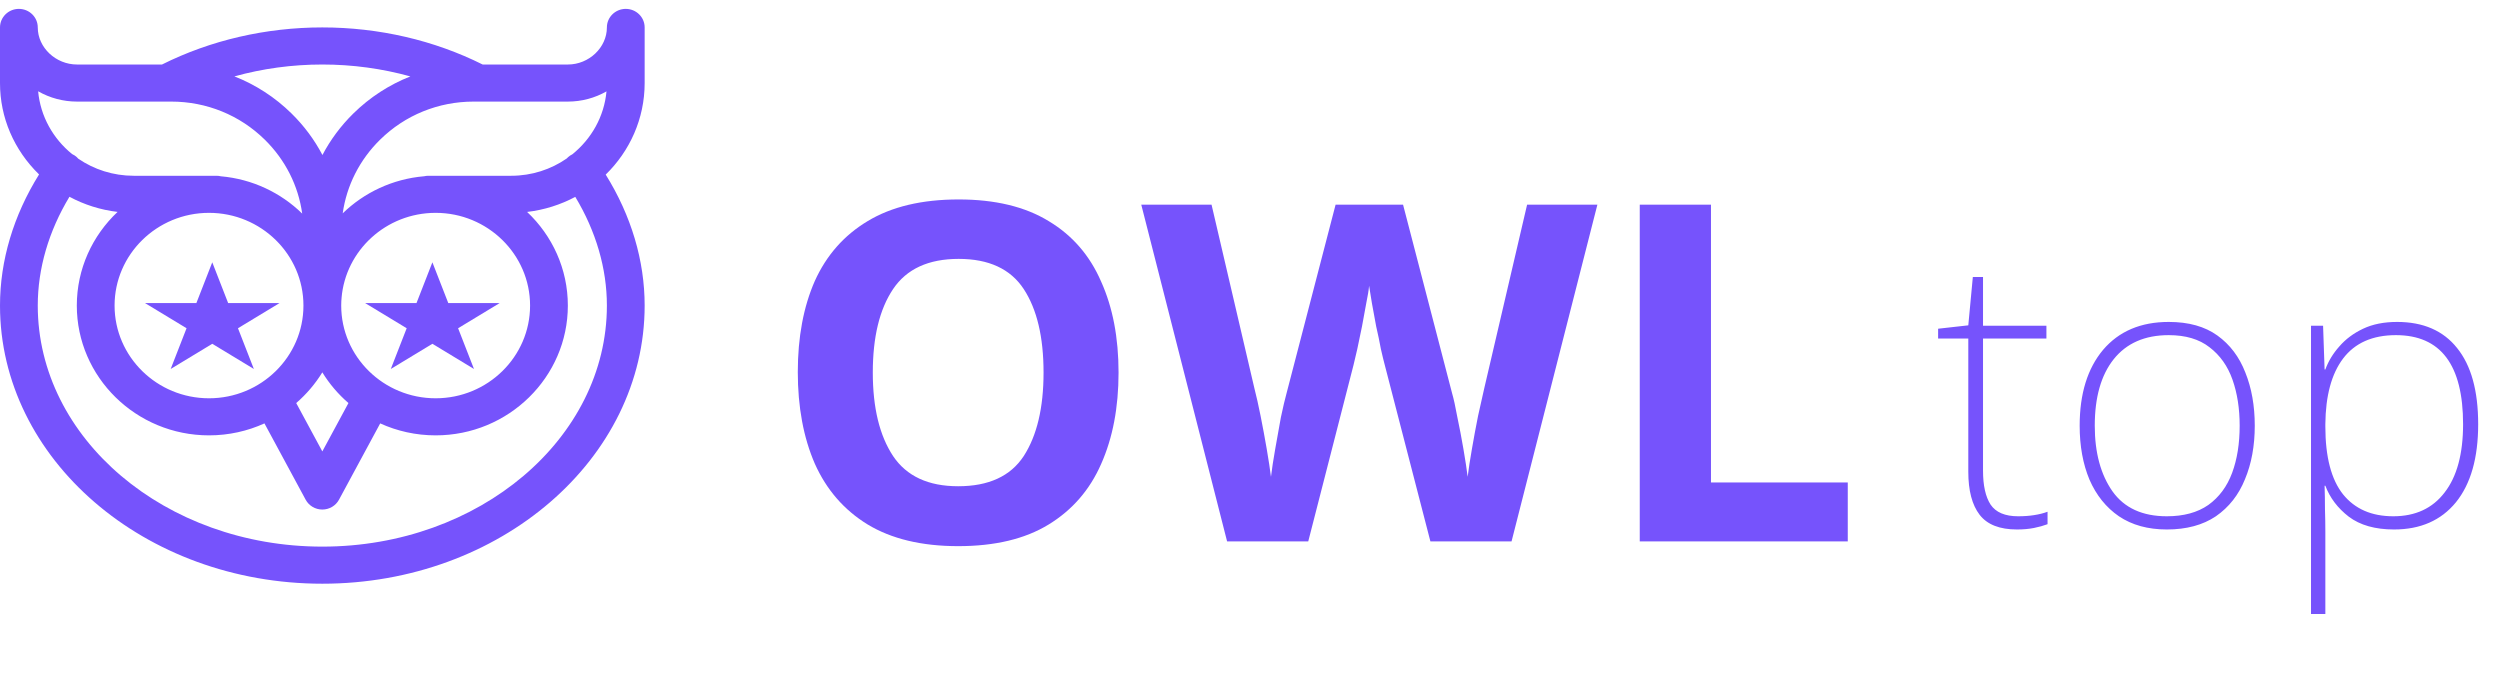
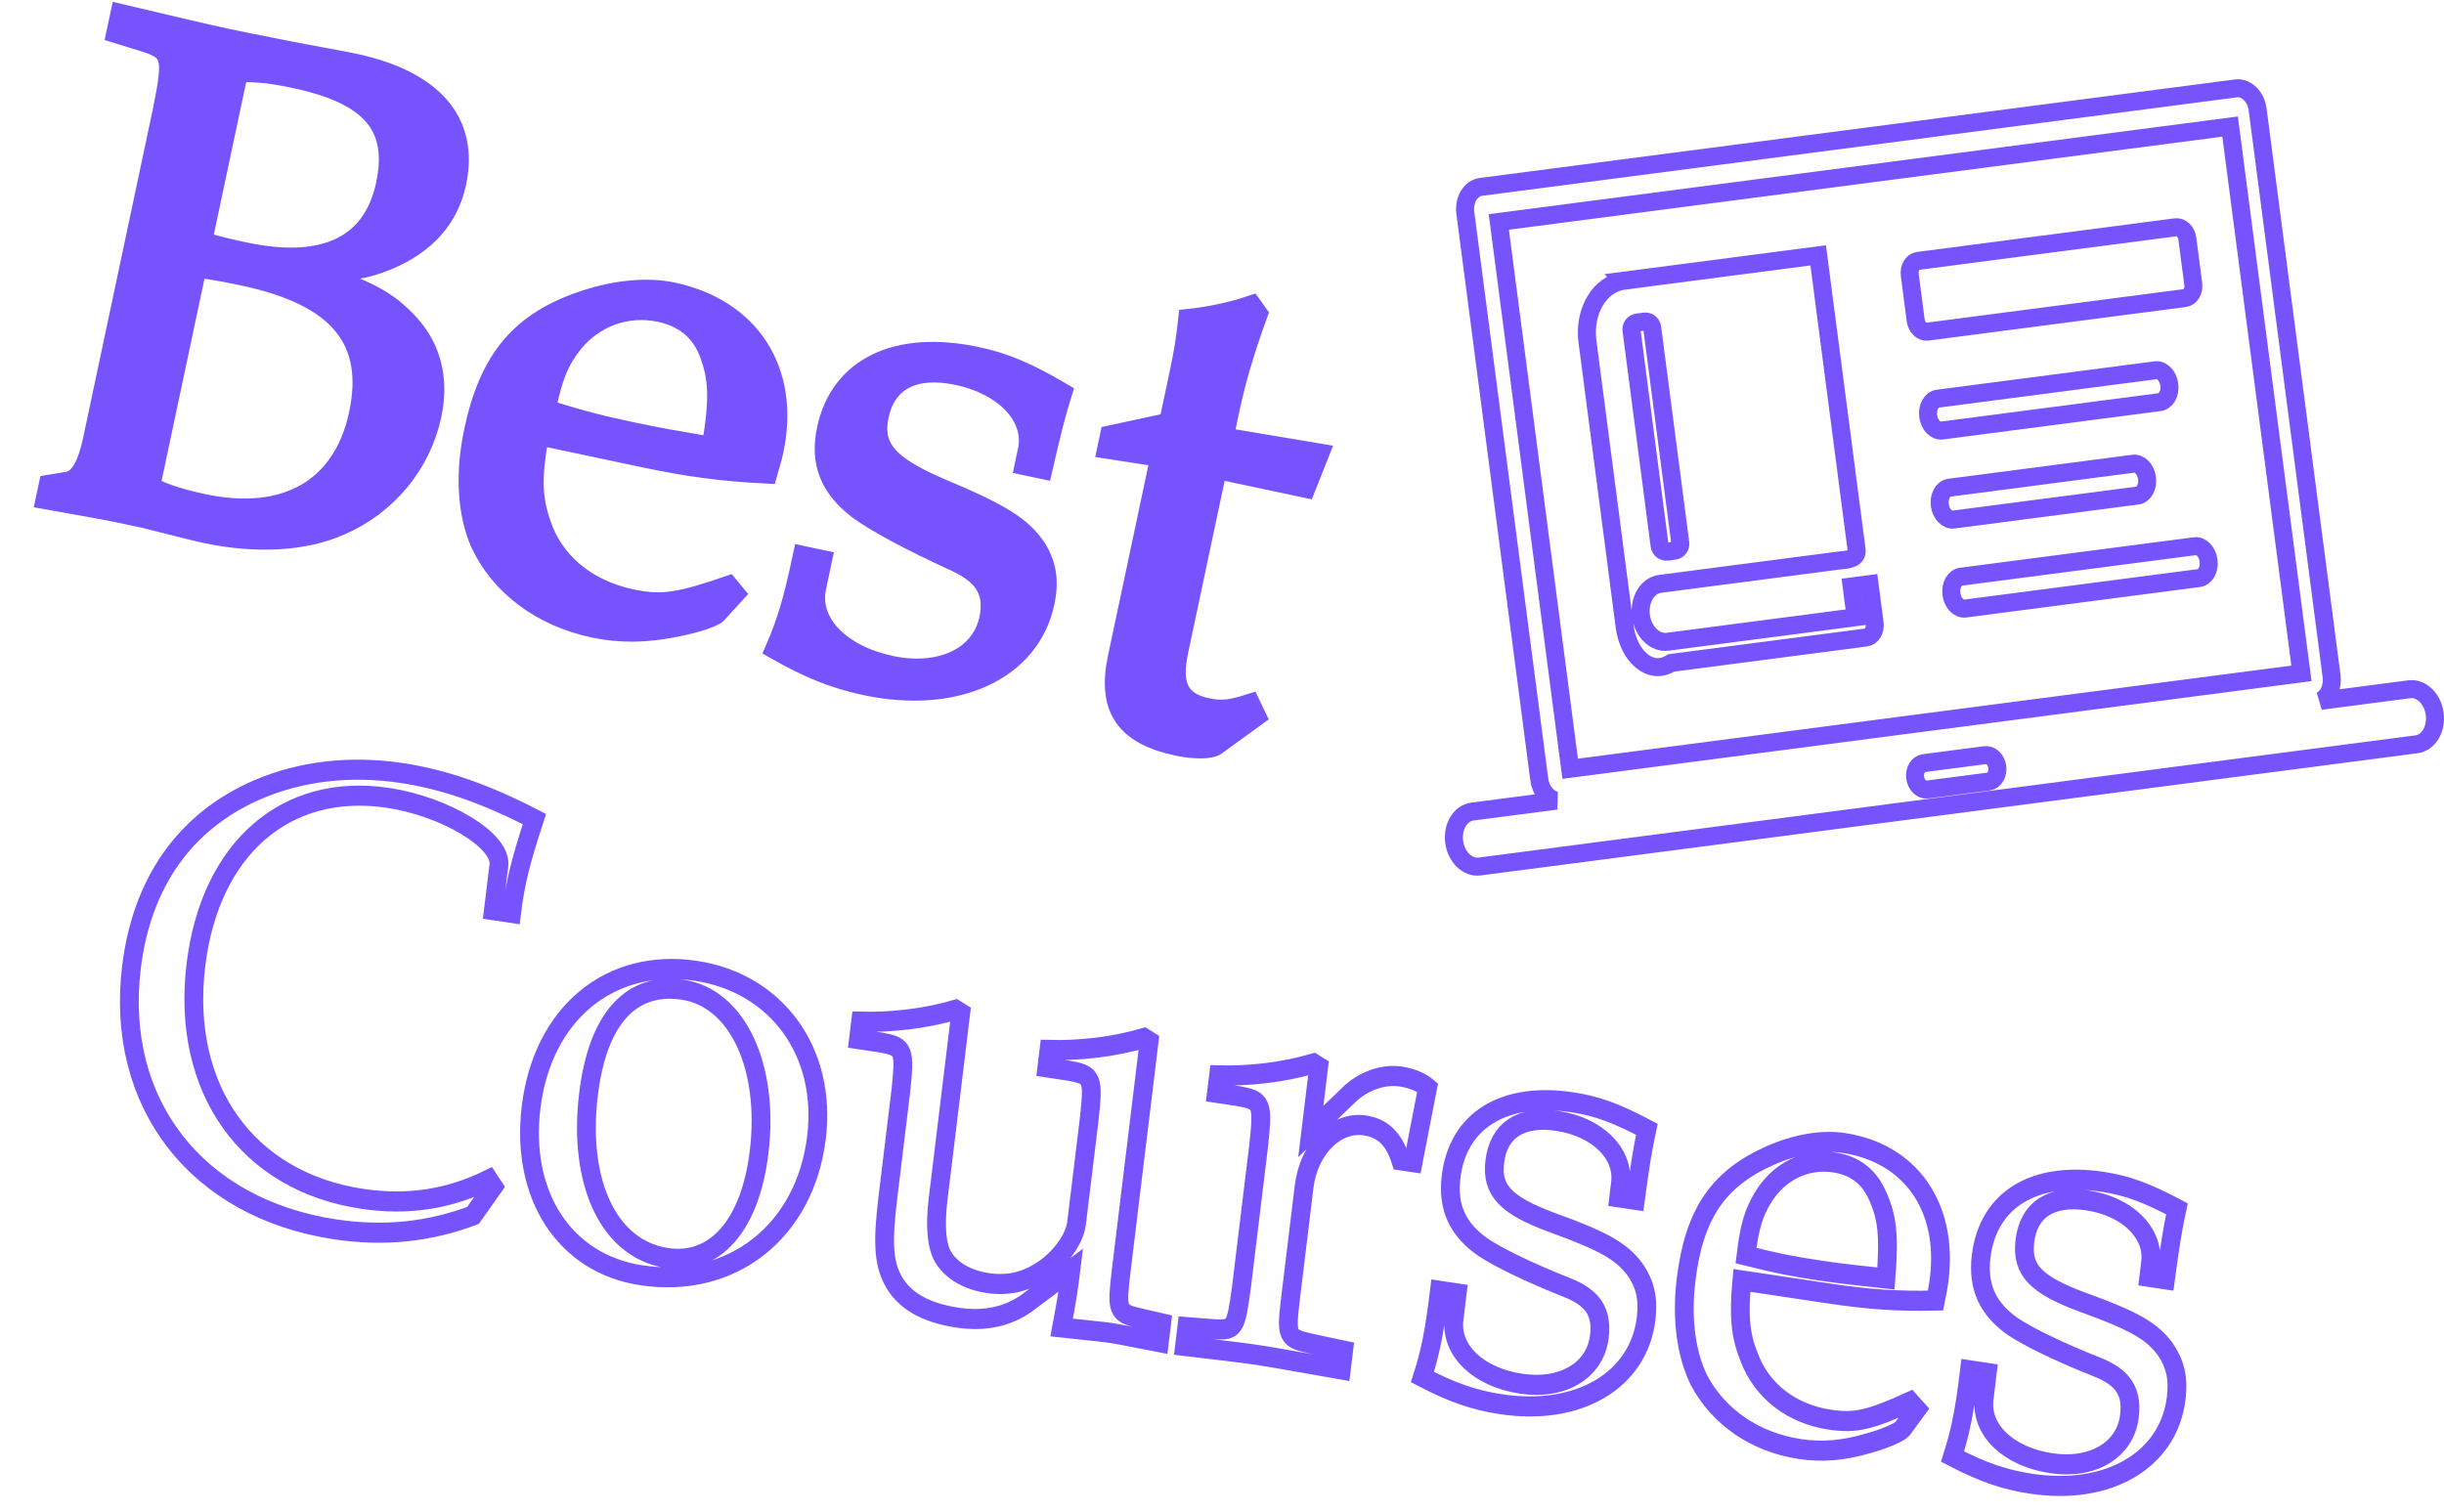
- <svg xmlns="http://www.w3.org/2000/svg" width="159" height="44" viewBox="0 0 159 44" fill="none">
-   <path d="M71.14 23.695C71.14 25.915 70.77 27.855 70.03 29.515C69.31 31.155 68.2 32.435 66.7 33.355C65.2 34.275 63.28 34.735 60.94 34.735C58.62 34.735 56.7 34.275 55.18 33.355C53.68 32.435 52.56 31.145 51.82 29.485C51.1 27.825 50.74 25.885 50.74 23.665C50.74 21.445 51.1 19.515 51.82 17.875C52.56 16.235 53.68 14.965 55.18 14.065C56.7 13.145 58.63 12.685 60.97 12.685C63.29 12.685 65.2 13.145 66.7 14.065C68.2 14.965 69.31 16.245 70.03 17.905C70.77 19.545 71.14 21.475 71.14 23.695ZM55.51 23.695C55.51 25.935 55.94 27.705 56.8 29.005C57.66 30.285 59.04 30.925 60.94 30.925C62.88 30.925 64.27 30.285 65.11 29.005C65.95 27.705 66.37 25.935 66.37 23.695C66.37 21.435 65.95 19.665 65.11 18.385C64.27 17.105 62.89 16.465 60.97 16.465C59.05 16.465 57.66 17.105 56.8 18.385C55.94 19.665 55.51 21.435 55.51 23.695ZM101.594 13.015L96.134 34.435H90.974L88.064 23.185C88.004 22.965 87.924 22.635 87.824 22.195C87.744 21.755 87.644 21.275 87.524 20.755C87.424 20.235 87.334 19.745 87.254 19.285C87.174 18.805 87.114 18.435 87.074 18.175C87.054 18.435 86.994 18.805 86.894 19.285C86.814 19.745 86.724 20.235 86.624 20.755C86.524 21.255 86.424 21.735 86.324 22.195C86.224 22.635 86.144 22.975 86.084 23.215L83.204 34.435H78.044L72.584 13.015H77.054L79.784 24.715C79.904 25.175 80.034 25.755 80.174 26.455C80.314 27.155 80.444 27.855 80.564 28.555C80.684 29.255 80.774 29.845 80.834 30.325C80.894 29.825 80.984 29.235 81.104 28.555C81.224 27.855 81.344 27.185 81.464 26.545C81.604 25.885 81.724 25.375 81.824 25.015L84.944 13.015H89.234L92.354 25.015C92.454 25.355 92.564 25.855 92.684 26.515C92.824 27.175 92.954 27.855 93.074 28.555C93.194 29.255 93.284 29.845 93.344 30.325C93.404 29.825 93.494 29.235 93.614 28.555C93.734 27.855 93.864 27.155 94.004 26.455C94.164 25.755 94.294 25.175 94.394 24.715L97.124 13.015H101.594ZM104.288 34.435V13.015H108.818V30.685H117.518V34.435H104.288Z" fill="#7653FC" />
-   <path d="M128.352 32.835C128.72 32.835 129.056 32.811 129.36 32.763C129.68 32.715 129.968 32.643 130.224 32.547V33.339C129.968 33.435 129.68 33.515 129.36 33.579C129.04 33.643 128.68 33.675 128.28 33.675C127.176 33.675 126.384 33.363 125.904 32.739C125.424 32.115 125.184 31.203 125.184 30.003V21.531H123.264V20.907L125.184 20.691L125.472 17.619H126.12V20.715H130.152V21.531H126.12V29.931C126.12 30.875 126.28 31.595 126.6 32.091C126.936 32.587 127.52 32.835 128.352 32.835ZM143.403 27.075C143.403 28.355 143.195 29.491 142.779 30.483C142.379 31.475 141.763 32.259 140.931 32.835C140.099 33.395 139.059 33.675 137.811 33.675C136.611 33.675 135.595 33.395 134.763 32.835C133.947 32.275 133.323 31.499 132.891 30.507C132.475 29.515 132.267 28.371 132.267 27.075C132.267 25.043 132.763 23.435 133.755 22.251C134.763 21.067 136.155 20.475 137.931 20.475C139.195 20.475 140.227 20.763 141.027 21.339C141.827 21.915 142.419 22.699 142.803 23.691C143.203 24.683 143.403 25.811 143.403 27.075ZM133.227 27.075C133.227 28.787 133.603 30.179 134.355 31.251C135.107 32.307 136.259 32.835 137.811 32.835C138.883 32.835 139.763 32.595 140.451 32.115C141.139 31.619 141.643 30.939 141.963 30.075C142.283 29.211 142.443 28.211 142.443 27.075C142.443 25.987 142.291 25.011 141.987 24.147C141.683 23.283 141.195 22.595 140.523 22.083C139.867 21.571 139.003 21.315 137.931 21.315C136.411 21.315 135.243 21.827 134.427 22.851C133.627 23.859 133.227 25.267 133.227 27.075ZM152.452 20.475C154.116 20.475 155.388 21.027 156.268 22.131C157.164 23.235 157.612 24.851 157.612 26.979C157.612 29.123 157.14 30.779 156.196 31.947C155.252 33.099 153.94 33.675 152.26 33.675C151.06 33.675 150.1 33.403 149.38 32.859C148.676 32.315 148.18 31.659 147.892 30.891H147.844C147.86 31.371 147.868 31.867 147.868 32.379C147.884 32.875 147.892 33.355 147.892 33.819V39.051H146.98V20.715H147.748L147.844 23.499H147.892C148.084 22.971 148.38 22.483 148.78 22.035C149.18 21.571 149.684 21.195 150.292 20.907C150.9 20.619 151.62 20.475 152.452 20.475ZM152.38 21.315C150.892 21.315 149.772 21.811 149.02 22.803C148.284 23.779 147.908 25.171 147.892 26.979V27.123C147.892 29.059 148.268 30.499 149.02 31.443C149.772 32.371 150.836 32.835 152.212 32.835C153.62 32.835 154.708 32.331 155.476 31.323C156.26 30.315 156.652 28.867 156.652 26.979C156.652 23.203 155.228 21.315 152.38 21.315Z" fill="#7653FC" />
-   <path d="M41 1.744C41 1.093 40.462 0.565 39.799 0.565C39.136 0.565 38.598 1.093 38.598 1.744C38.598 3.023 37.461 4.103 36.115 4.103H30.697C27.608 2.559 24.089 1.744 20.5 1.744C16.911 1.744 13.392 2.559 10.303 4.103H4.899C3.546 4.103 2.402 3.023 2.402 1.744C2.402 1.093 1.865 0.565 1.201 0.565C0.538 0.565 0 1.093 0 1.744V5.282C0 7.47 0.882 9.532 2.484 11.094C0.856 13.706 0 16.569 0 19.434C0 29.188 9.196 37.124 20.5 37.124C31.804 37.124 41 29.188 41 19.434C41 16.573 40.146 13.714 38.523 11.105C40.053 9.611 41 7.552 41 5.282V1.744ZM20.5 4.103C22.414 4.103 24.302 4.361 26.099 4.86C24.758 5.388 23.526 6.183 22.474 7.217C21.672 8.005 21.013 8.896 20.507 9.858C20.002 8.896 19.343 8.005 18.541 7.217C17.487 6.181 16.253 5.386 14.909 4.858C16.704 4.36 18.59 4.103 20.5 4.103ZM20.5 23.682C20.949 24.414 21.511 25.072 22.161 25.634L20.5 28.71L18.839 25.634C19.489 25.072 20.051 24.414 20.5 23.682ZM13.293 25.331C9.981 25.331 7.287 22.686 7.287 19.434C7.287 16.183 9.981 13.537 13.293 13.537C16.605 13.537 19.299 16.183 19.299 19.434C19.299 22.686 16.605 25.331 13.293 25.331ZM21.701 19.434C21.701 19.34 21.704 19.247 21.708 19.154C21.717 19.098 21.723 19.041 21.722 18.982V18.96C21.97 15.929 24.558 13.537 27.707 13.537C31.019 13.537 33.713 16.183 33.713 19.434C33.713 22.686 31.019 25.331 27.707 25.331C24.395 25.331 21.701 22.686 21.701 19.434ZM2.426 5.806C3.173 6.233 4.021 6.461 4.899 6.461H10.579H10.585H10.891C13.139 6.461 15.252 7.322 16.841 8.884C18.151 10.172 18.974 11.811 19.22 13.585C17.866 12.262 16.057 11.388 14.046 11.212C13.956 11.191 13.863 11.179 13.766 11.179H8.503C7.191 11.179 5.975 10.775 4.978 10.092C4.914 10.019 4.841 9.952 4.757 9.894C4.701 9.856 4.642 9.824 4.582 9.796C3.38 8.82 2.572 7.403 2.426 5.806ZM38.598 19.434C38.598 27.888 30.479 34.765 20.5 34.765C10.521 34.765 2.402 27.888 2.402 19.434C2.402 17.075 3.096 14.703 4.417 12.514C5.363 13.023 6.398 13.35 7.478 13.477C5.881 14.981 4.885 17.095 4.885 19.434C4.885 23.986 8.657 27.689 13.293 27.689C14.551 27.689 15.746 27.416 16.819 26.928L19.439 31.78C19.647 32.166 20.055 32.407 20.5 32.407C20.945 32.407 21.353 32.166 21.561 31.78L24.181 26.928C25.254 27.416 26.449 27.689 27.707 27.689C32.343 27.689 36.115 23.986 36.115 19.434C36.115 17.096 35.12 14.982 33.524 13.479C34.623 13.351 35.658 13.018 36.588 12.521C37.906 14.709 38.598 17.078 38.598 19.434ZM36.399 9.815C36.347 9.841 36.297 9.868 36.249 9.901C36.171 9.954 36.103 10.015 36.042 10.081C35.046 10.771 33.827 11.179 32.512 11.179H27.248C27.155 11.179 27.064 11.19 26.976 11.21C24.965 11.381 23.154 12.25 21.796 13.569C22.045 11.801 22.867 10.168 24.174 8.884C25.762 7.322 27.876 6.461 30.124 6.461H30.396C30.398 6.461 30.401 6.462 30.404 6.462C30.406 6.462 30.408 6.461 30.411 6.461H36.115C36.989 6.461 37.831 6.235 38.573 5.812C38.425 7.418 37.61 8.839 36.399 9.815Z" fill="#7653FC" />
-   <path d="M13.5 16.683L14.51 19.274H17.78L15.135 20.876L16.145 23.467L13.5 21.865L10.855 23.467L11.865 20.876L9.22 19.274H12.49L13.5 16.683Z" fill="#7653FC" />
-   <path d="M27.5 16.683L28.51 19.274H31.78L29.135 20.876L30.145 23.467L27.5 21.865L24.855 23.467L25.865 20.876L23.22 19.274H26.49L27.5 16.683Z" fill="#7653FC" />
+ <svg xmlns="http://www.w3.org/2000/svg" version="1.1" id="svg302" width="165.717" height="102.516" viewBox="0 0 165.717 102.516" xml:space="preserve">
+   <defs id="defs306" />
+   <g id="g308" transform="translate(0.6502465,4.338824)">
+     <g id="g2728">
+       <text xml:space="preserve" style="font-size:48px;font-family:Palatino;-inkscape-font-specification:Palatino;fill:#7653fc;fill-opacity:1;stroke:#7653fc;stroke-width:1.247;stroke-dasharray:none;stroke-opacity:1" x="5.339" y="28.287" id="text2147" transform="rotate(11.97394)">
+         <tspan id="tspan2145" x="5.339" y="28.287">Best</tspan>
+       </text>
+       <path class="st0" d="m 99.185,50.703 5.686,-0.742 c -0.564,-0.107 -1.052,-0.683 -1.148,-1.422 L 98.707,10.094 C 98.593,9.219 99.067,8.427 99.76,8.337 L 150.962,1.656 c 0.693,-0.09 1.354,0.553 1.468,1.429 l 5.015,38.438 c 0.096,0.738 -0.222,1.42 -0.745,1.669 l 6.016,-0.785 c 0.812,-0.106 1.586,0.641 1.72,1.674 v 0 c 0.134,1.026 -0.417,1.953 -1.233,2.059 L 99.671,54.429 C 98.86,54.535 98.085,53.788 97.951,52.755 v 0 c -0.134,-1.026 0.417,-1.946 1.234,-2.052 z m 10.258,-36.002 13.19,-1.721 2.608,19.992 c 0.046,0.564 -0.52,0.652 -1.141,0.698 l -12.189,1.59 c -0.855,0.112 -1.438,1.085 -1.297,2.165 0.141,1.08 0.954,1.871 1.809,1.76 l 12.752,-1.664 -0.272,-2.085 1.212,-0.158 0.346,2.653 c 0.063,0.485 -0.2,0.916 -0.578,0.966 l -13.212,1.724 c -1.443,0.918 -2.905,-0.504 -3.158,-2.446 l -2.527,-19.37 c -0.261,-2.045 0.84,-3.892 2.458,-4.103 z m 23.16,22.233 c -0.438,0.057 -0.859,-0.382 -0.936,-0.977 -0.078,-0.595 0.216,-1.127 0.654,-1.184 l 15.847,-2.067 c 0.438,-0.057 0.859,0.382 0.936,0.977 0.078,0.595 -0.216,1.127 -0.654,1.184 z m -3.192,-23.58 17.459,-2.278 c 0.373,-0.049 0.733,0.301 0.794,0.773 l 0.401,3.077 c 0.061,0.465 -0.196,0.902 -0.569,0.95 l -17.459,2.278 c -0.368,0.048 -0.732,-0.294 -0.794,-0.773 l -0.401,-3.077 c -0.062,-0.479 0.196,-0.902 0.569,-0.95 z m 1.617,11.506 c -0.438,0.057 -0.859,-0.382 -0.936,-0.977 -0.078,-0.595 0.216,-1.127 0.654,-1.184 l 14.759,-1.926 c 0.438,-0.057 0.859,0.382 0.936,0.977 0.078,0.595 -0.216,1.127 -0.654,1.184 z m 0.788,6.037 c -0.438,0.057 -0.859,-0.382 -0.936,-0.976 -0.078,-0.595 0.216,-1.127 0.654,-1.184 l 12.46,-1.626 c 0.438,-0.057 0.859,0.382 0.936,0.977 0.078,0.595 -0.216,1.127 -0.654,1.184 z m -21.447,-13.362 0.492,-0.064 c 0.249,-0.032 0.482,0.153 0.515,0.406 l 1.906,14.611 c 0.033,0.253 -0.145,0.492 -0.394,0.524 l -0.492,0.064 c -0.249,0.032 -0.482,-0.153 -0.515,-0.406 l -1.906,-14.611 c -0.034,-0.26 0.145,-0.492 0.394,-0.524 z m -9.391,-6.82 49.585,-6.469 4.838,37.084 -49.585,6.469 z m 28.823,36.702 4.15,-0.541 c 0.39,-0.051 0.761,0.311 0.826,0.803 v 0 c 0.064,0.492 -0.202,0.937 -0.592,0.988 l -4.15,0.541 c -0.39,0.051 -0.761,-0.311 -0.826,-0.803 v 0 c -0.065,-0.499 0.202,-0.937 0.592,-0.988 z" id="path472" style="fill:#7653fc;fill-opacity:0.006;stroke:#7653fc;stroke-width:1.221;stroke-dasharray:none;stroke-opacity:1" />
+       <text xml:space="preserve" style="font-size:41.621px;font-family:Palatino;-inkscape-font-specification:Palatino;display:inline;fill:#7653fc;fill-opacity:0.006;stroke:#7653fc;stroke-width:1.317;stroke-dasharray:none;stroke-opacity:1" x="15.161" y="19.804" id="text1825" transform="matrix(0.9594642,0.1439364,-0.1244375,1.023581,0,0)">
+         <tspan id="tspan1823" x="15.161" y="19.804" style="stroke-width:1.317;stroke-dasharray:none" />
+         <tspan x="15.161" y="71.83" id="tspan1827" style="stroke-width:1.317;stroke-dasharray:none">Courses</tspan>
+       </text>
+     </g>
+   </g>
+   <style type="text/css" id="style470">
+ 	.st0{fill-rule:evenodd;clip-rule:evenodd;}
+ </style>
</svg>
